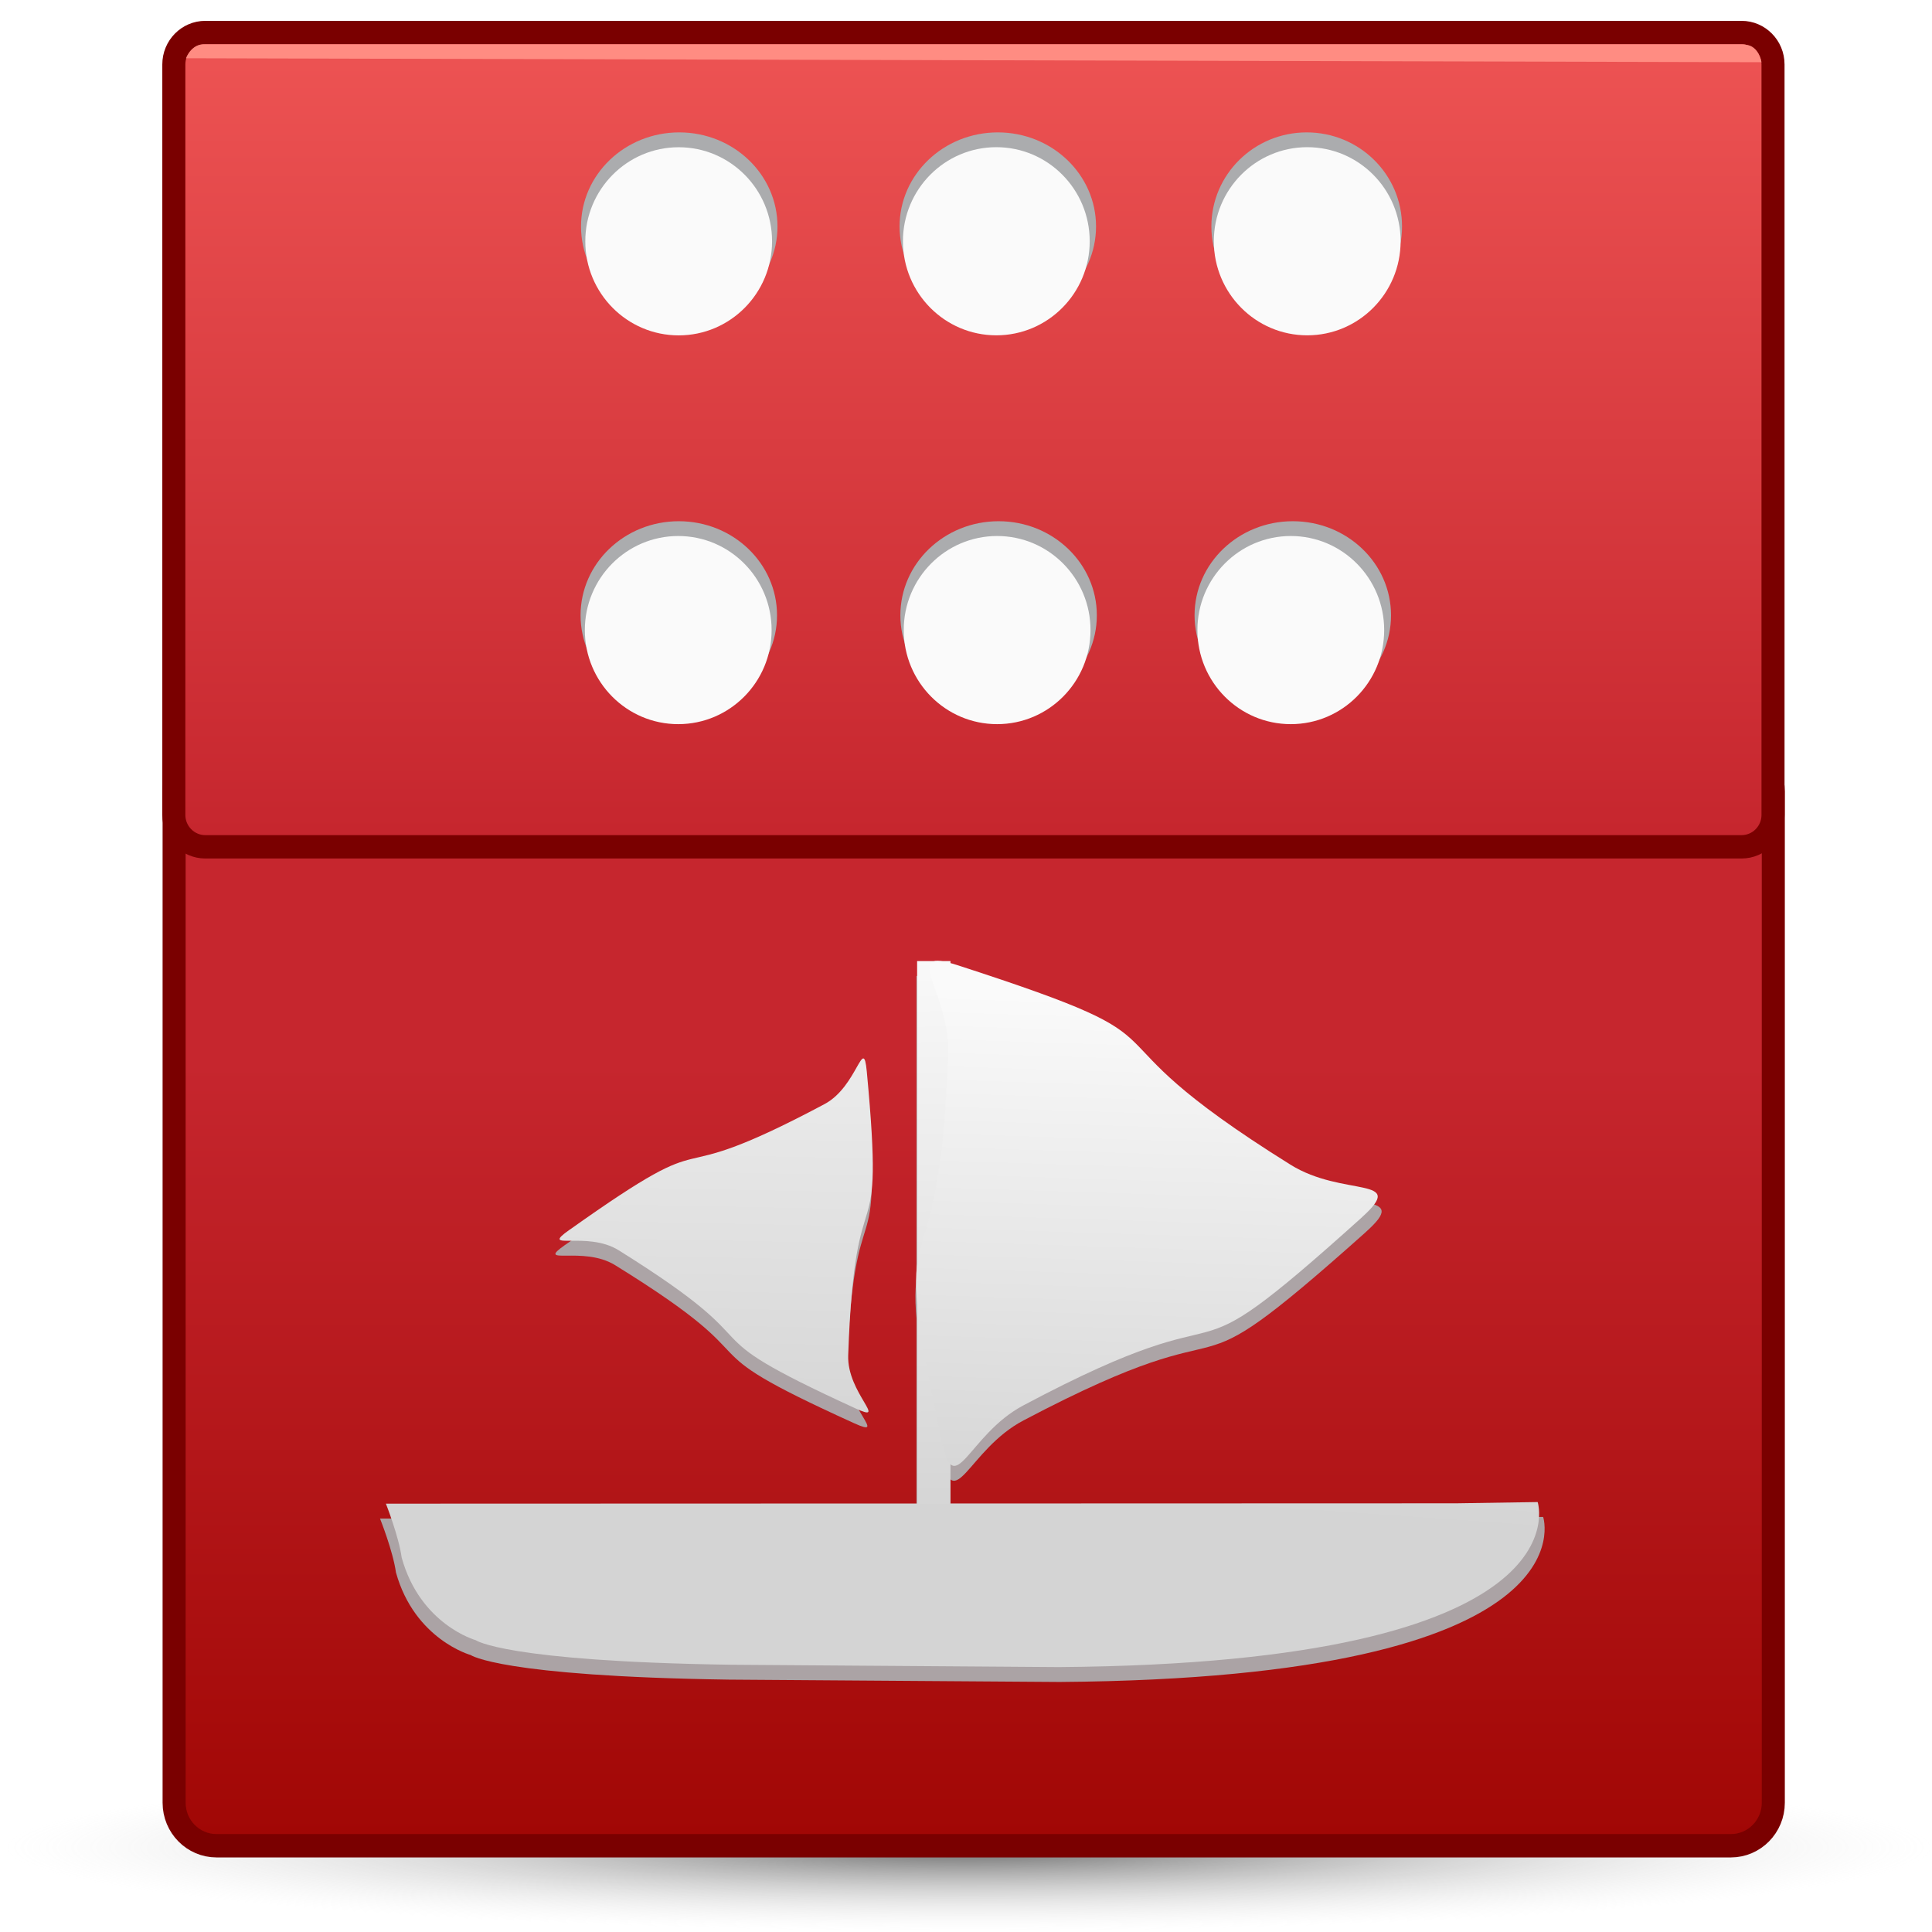
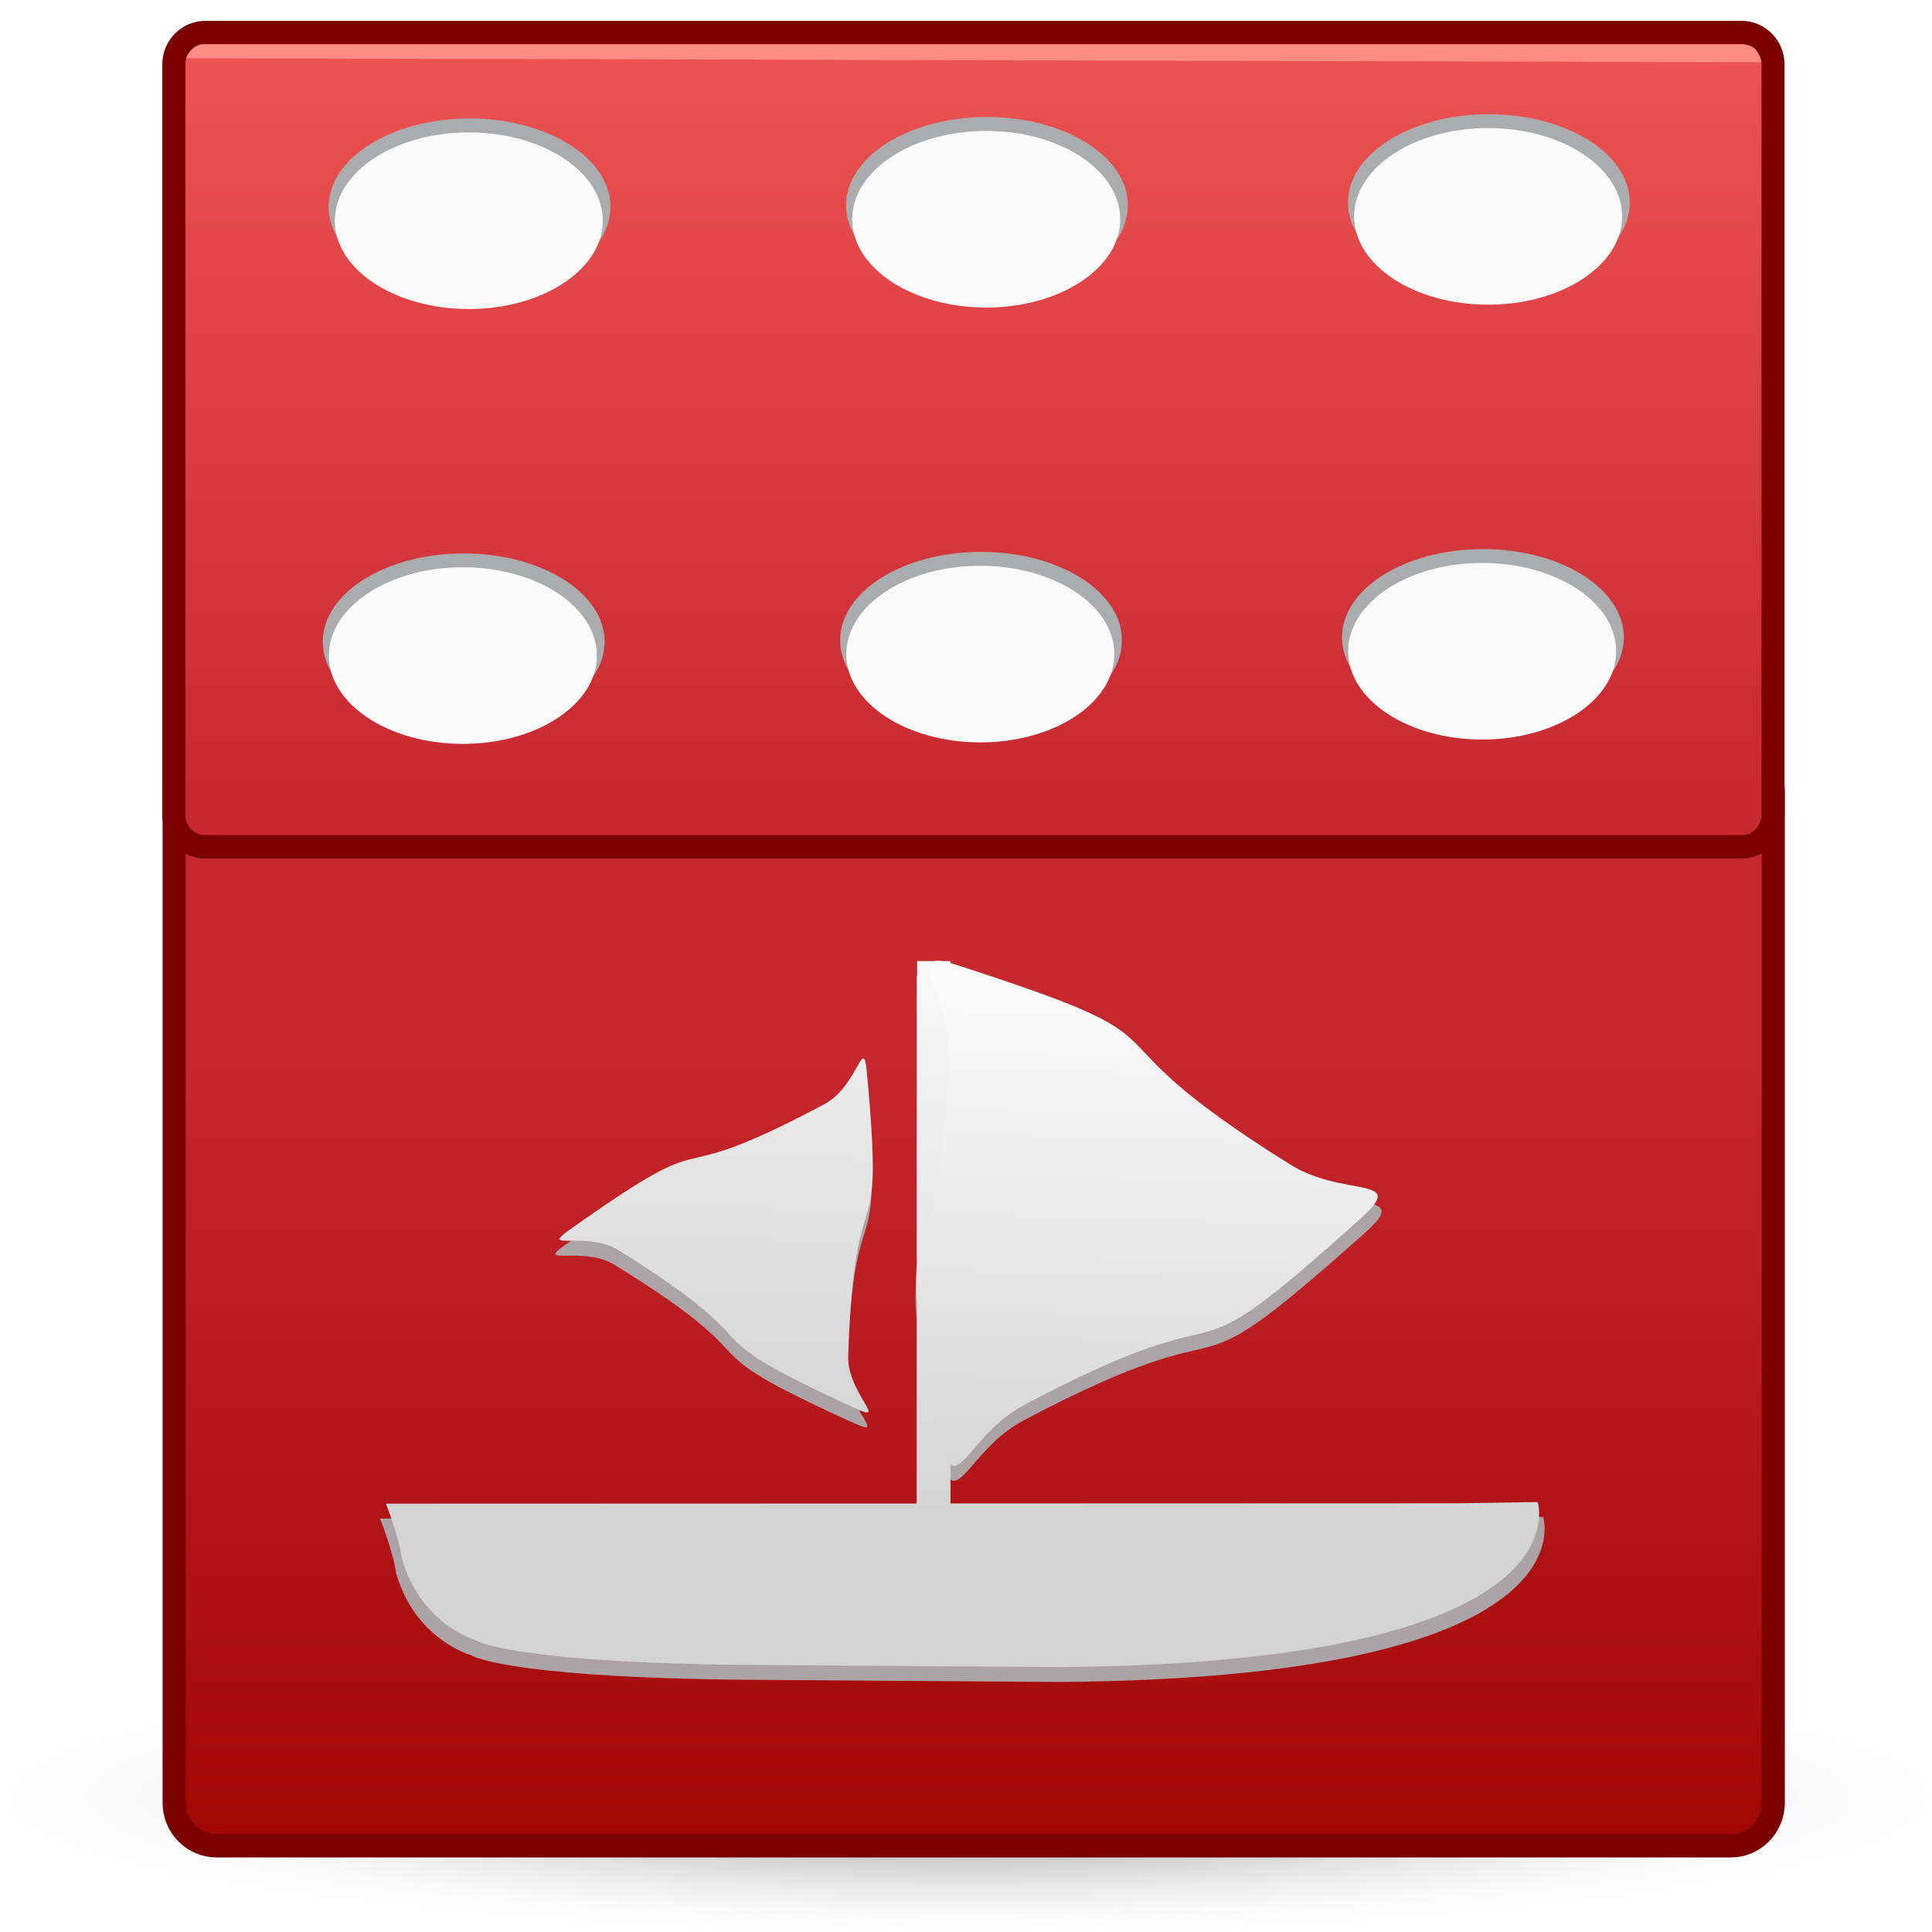
<svg xmlns="http://www.w3.org/2000/svg" xmlns:xlink="http://www.w3.org/1999/xlink" width="48" height="48" viewBox="0 0 33.867 33.867" version="1.1" id="svg8">
  <defs id="defs2">
    <linearGradient id="linearGradient892">
      <stop id="stop888" offset="0" style="stop-color:#d4d4d4;stop-opacity:1;" />
      <stop id="stop890" offset="1" style="stop-color:#fafafa;stop-opacity:1" />
    </linearGradient>
    <linearGradient id="linearGradient938">
      <stop style="stop-color:#000000;stop-opacity:0.6" offset="0" id="stop934" />
      <stop style="stop-color:#d4d4d4;stop-opacity:0;" offset="1" id="stop936" />
    </linearGradient>
    <linearGradient id="linearGradient885">
      <stop style="stop-color:#ed5353;stop-opacity:1;" offset="0" id="stop881" />
      <stop style="stop-color:#c6262e;stop-opacity:1" offset="1" id="stop883" />
    </linearGradient>
    <linearGradient id="linearGradient871">
      <stop id="stop869" offset="0" style="stop-color:#a10705;stop-opacity:1" />
      <stop id="stop867" offset="1" style="stop-color:#c6262e;stop-opacity:1;" />
    </linearGradient>
    <marker orient="auto" refY="0.0" refX="0.0" id="Arrow1Lstart" style="overflow:visible">
      <path id="path4828" d="M 0.0,0.0 L 5.0,-5.0 L -12.5,0.0 L 5.0,5.0 L 0.0,0.0 z " style="fill-rule:evenodd;stroke:#000000;stroke-width:1.0pt" transform="scale(0.8) translate(12.5,0)" />
    </marker>
    <linearGradient xlink:href="#linearGradient871" id="linearGradient873" x1="3.149" y1="295.361" x2="3.149" y2="281.985" gradientUnits="userSpaceOnUse" />
    <linearGradient xlink:href="#linearGradient885" id="linearGradient887" x1="17.379" y1="264.37" x2="17.379" y2="278.005" gradientUnits="userSpaceOnUse" />
-     <radialGradient xlink:href="#linearGradient938" id="radialGradient942" cx="16.818" cy="32.428" fx="16.818" fy="32.428" r="16.09" gradientTransform="matrix(1.051215,0,0,0.09095581,-0.6920744,29.43714)" gradientUnits="userSpaceOnUse" />
+     <radialGradient xlink:href="#linearGradient938" id="radialGradient942" cx="16.818" cy="32.428" fx="16.818" fy="32.428" r="16.09" gradientTransform="matrix(1.051215,0,0,0.1459404,-0.6920744,26.7694)" gradientUnits="userSpaceOnUse" />
    <linearGradient xlink:href="#linearGradient892" id="linearGradient874" x1="15.631" y1="288.969" x2="15.488" y2="278.716" gradientUnits="userSpaceOnUse" />
    <linearGradient xlink:href="#linearGradient892" id="linearGradient882" x1="15.572" y1="288.32" x2="16.19" y2="279.445" gradientUnits="userSpaceOnUse" />
    <linearGradient xlink:href="#linearGradient892" id="linearGradient884" x1="20.404" y1="288.729" x2="20.691" y2="279.75" gradientUnits="userSpaceOnUse" />
    <linearGradient xlink:href="#linearGradient892" id="linearGradient886" x1="-11.895" y1="-287.68" x2="-12.123" y2="-276.345" gradientUnits="userSpaceOnUse" />
  </defs>
  <g id="layer5">
-     <rect style="opacity:1;vector-effect:none;fill:url(#radialGradient942);fill-opacity:1;stroke:none;stroke-width:0.346;stroke-linecap:butt;stroke-linejoin:miter;stroke-miterlimit:4;stroke-dasharray:none;stroke-dashoffset:0;stroke-opacity:1" id="rect932" width="33.828" height="2.927" x="0.073" y="30.923" ry="0.511" />
+     <rect style="opacity:1;vector-effect:none;fill:url(#radialGradient942);fill-opacity:1;stroke:none;stroke-width:0.438;stroke-linecap:butt;stroke-linejoin:miter;stroke-miterlimit:4;stroke-dasharray:none;stroke-dashoffset:0;stroke-opacity:1" id="rect932" width="33.828" height="4.696" x="0.073" y="29.154" ry="0.819" />
  </g>
  <g id="layer4" transform="translate(0,-263.1333)">
    <ellipse style="opacity:1;vector-effect:none;fill:#f00000;fill-opacity:0;stroke:none;stroke-width:0.265;stroke-linecap:butt;stroke-linejoin:miter;stroke-miterlimit:4;stroke-dasharray:none;stroke-dashoffset:0;stroke-opacity:1" id="path5187" cx="10.317" cy="271.976" rx="2.232" ry="2.29" />
  </g>
  <g id="layer2">
    <g transform="matrix(1,0,0,1.013712,-0.2998738,-267.215)" style="stroke:#7a0000;stroke-width:0.404;stroke-miterlimit:4;stroke-dasharray:none;stroke-opacity:1" id="g4815">
      <g id="g5100" style="stroke:#7a0000;stroke-width:0.404;stroke-miterlimit:4;stroke-dasharray:none;stroke-opacity:1">
        <g id="g5124" style="stroke:#7a0000;stroke-width:0.404;stroke-miterlimit:4;stroke-dasharray:none;stroke-opacity:1">
          <rect ry="0.744" y="276.543" x="3.352" height="18.975" width="28.033" id="rect5105" style="opacity:1;vector-effect:none;fill:url(#linearGradient873);fill-opacity:1;stroke:#7a0000;stroke-width:0.404;stroke-linecap:butt;stroke-linejoin:miter;stroke-miterlimit:4;stroke-dasharray:none;stroke-dashoffset:0;stroke-opacity:1" />
          <rect ry="0.552" y="264.163" x="3.347" height="14.081" width="28.033" id="rect5105-2" style="opacity:1;vector-effect:none;fill:url(#linearGradient887);fill-opacity:1;stroke:#7a0000;stroke-width:0.404;stroke-linecap:butt;stroke-linejoin:miter;stroke-miterlimit:4;stroke-dasharray:none;stroke-dashoffset:0;stroke-opacity:1" />
        </g>
      </g>
    </g>
  </g>
  <g id="layer1" transform="translate(0,-263.1333)">
    <rect style="fill:#fafafa;fill-opacity:0;stroke-width:0.265" id="rect4662" width="16.356" height="8.785" x="8.639" y="283.629" />
    <g id="g4723-0" style="opacity:1;vector-effect:none;fill:#abacae;fill-opacity:0.941;stroke:none;stroke-width:0.187;stroke-linecap:butt;stroke-linejoin:miter;stroke-miterlimit:4;stroke-dasharray:none;stroke-dashoffset:0;stroke-opacity:1" transform="matrix(1.009871,0,0,1,0.5960909,1.190423)">
      <path id="path4664-9" d="m 17.803,291.427 c 9.32,-0.071 8.393,-2.893 8.393,-2.893 l -1.428,0.022 -18.762,0.006 c 0,0 0.225,0.568 0.277,0.946 0.325,1.176 1.297,1.447 1.297,1.447 0,0 0.506,0.372 4.482,0.431 z" style="vector-effect:none;fill:#abacae;fill-opacity:0.941;stroke:none;stroke-width:0.187;stroke-linecap:butt;stroke-linejoin:miter;stroke-miterlimit:4;stroke-dasharray:none;stroke-dashoffset:0;stroke-opacity:1" />
      <rect y="279.051" x="15.318" height="9.518" width="0.585" id="rect4686-3" style="vector-effect:none;fill:#abacae;fill-opacity:0.941;stroke:none;stroke-width:0.187;stroke-linecap:butt;stroke-linejoin:miter;stroke-miterlimit:4;stroke-dasharray:none;stroke-dashoffset:0;stroke-opacity:1" />
      <path d="m 23.114,283.544 c -3.548,3.197 -1.723,1.054 -5.938,3.298 -0.966,0.514 -1.199,1.694 -1.427,0.623 -0.995,-4.671 -0.051,-2.019 0.113,-6.792 0.038,-1.094 -0.867,-1.885 0.174,-1.547 4.543,1.474 1.774,0.965 5.825,3.493 0.929,0.58 2.066,0.191 1.253,0.924 z" id="path4694-60" style="vector-effect:none;fill:#abacae;fill-opacity:0.941;stroke:none;stroke-width:0.187;stroke-linecap:butt;stroke-linejoin:miter;stroke-miterlimit:4;stroke-dasharray:none;stroke-dashoffset:0;stroke-opacity:1" />
      <path transform="scale(-1)" d="m -9.222,-283.764 c -2.859,2.03 -1.378,0.558 -4.473,2.206 -0.58,0.309 -0.679,1.224 -0.741,0.57 -0.329,-3.491 0.206,-1.472 0.326,-4.976 0.023,-0.657 -0.72,-1.2 -0.123,-0.926 3.188,1.461 1.172,0.914 4.147,2.77 0.557,0.348 1.4,-0.024 0.864,0.357 z" id="path4694-6-6" style="vector-effect:none;fill:#abacae;fill-opacity:0.941;stroke:none;stroke-width:0.187;stroke-linecap:butt;stroke-linejoin:miter;stroke-miterlimit:4;stroke-dasharray:none;stroke-dashoffset:0;stroke-opacity:1" />
    </g>
-     <ellipse style="opacity:1;vector-effect:none;fill:#abacae;fill-opacity:1;stroke:none;stroke-width:0.111;stroke-linecap:butt;stroke-linejoin:miter;stroke-miterlimit:4;stroke-dasharray:none;stroke-dashoffset:0;stroke-opacity:1" id="path5189-7-3" cx="11.899" cy="273.919" rx="1.722" ry="1.649" />
-     <ellipse style="opacity:1;vector-effect:none;fill:#abacae;fill-opacity:1;stroke:none;stroke-width:0.111;stroke-linecap:butt;stroke-linejoin:miter;stroke-miterlimit:4;stroke-dasharray:none;stroke-dashoffset:0;stroke-opacity:1" id="path5189-5-6" cx="22.662" cy="273.919" rx="1.722" ry="1.649" />
-     <ellipse style="opacity:1;vector-effect:none;fill:#abacae;fill-opacity:1;stroke:none;stroke-width:0.11;stroke-linecap:butt;stroke-linejoin:miter;stroke-miterlimit:4;stroke-dasharray:none;stroke-dashoffset:0;stroke-opacity:1" id="path5189-9-7" cx="22.906" cy="267.103" rx="1.671" ry="1.649" />
-     <ellipse style="opacity:1;vector-effect:none;fill:#abacae;fill-opacity:1;stroke:none;stroke-width:0.111;stroke-linecap:butt;stroke-linejoin:miter;stroke-miterlimit:4;stroke-dasharray:none;stroke-dashoffset:0;stroke-opacity:1" id="path5189-2-5" cx="17.505" cy="273.919" rx="1.722" ry="1.649" />
-     <ellipse style="opacity:1;vector-effect:none;fill:#abacae;fill-opacity:1;stroke:none;stroke-width:0.111;stroke-linecap:butt;stroke-linejoin:miter;stroke-miterlimit:4;stroke-dasharray:none;stroke-dashoffset:0;stroke-opacity:1" id="path5189-28-3" cx="17.491" cy="267.103" rx="1.722" ry="1.649" />
-     <ellipse style="opacity:1;vector-effect:none;fill:#abacae;fill-opacity:1;stroke:none;stroke-width:0.111;stroke-linecap:butt;stroke-linejoin:miter;stroke-miterlimit:4;stroke-dasharray:none;stroke-dashoffset:0;stroke-opacity:1" id="path5189-56" cx="11.907" cy="267.103" rx="1.722" ry="1.649" />
+     <ellipse style="opacity:1;vector-effect:none;fill:#abacae;fill-opacity:1;stroke:none;stroke-width:0.129;stroke-linecap:butt;stroke-linejoin:miter;stroke-miterlimit:4;stroke-dasharray:none;stroke-dashoffset:0;stroke-opacity:1" id="path5189-7-3" cx="8.128" cy="274.382" rx="2.47" ry="1.548" />
  </g>
  <g id="layer3">
    <g transform="translate(0.7584595,-262.2037)" id="g4723" style="opacity:1;vector-effect:none;fill:#fafafa;fill-opacity:1;stroke:none;stroke-width:0.187;stroke-linecap:butt;stroke-linejoin:miter;stroke-miterlimit:4;stroke-dasharray:none;stroke-dashoffset:0;stroke-opacity:1">
      <path id="path4664" d="m 17.803,291.427 c 9.32,-0.071 8.393,-2.893 8.393,-2.893 l -1.428,0.022 -18.762,0.006 c 0,0 0.225,0.568 0.277,0.946 0.325,1.176 1.297,1.447 1.297,1.447 0,0 0.506,0.372 4.482,0.431 z" style="vector-effect:none;fill:url(#linearGradient882);fill-opacity:1;stroke:none;stroke-width:0.187;stroke-linecap:butt;stroke-linejoin:miter;stroke-miterlimit:4;stroke-dasharray:none;stroke-dashoffset:0;stroke-opacity:1" />
      <rect y="279.051" x="15.318" height="9.518" width="0.585" id="rect4686" style="vector-effect:none;fill:url(#linearGradient874);fill-opacity:1;stroke:none;stroke-width:0.187;stroke-linecap:butt;stroke-linejoin:miter;stroke-miterlimit:4;stroke-dasharray:none;stroke-dashoffset:0;stroke-opacity:1" />
      <path d="m 23.114,283.544 c -3.548,3.197 -1.723,1.054 -5.938,3.298 -0.966,0.514 -1.199,1.694 -1.427,0.623 -0.995,-4.671 -0.051,-2.019 0.113,-6.792 0.038,-1.094 -0.867,-1.885 0.174,-1.547 4.543,1.474 1.774,0.965 5.825,3.493 0.929,0.58 2.066,0.191 1.253,0.924 z" id="path4694" style="vector-effect:none;fill:url(#linearGradient884);fill-opacity:1;stroke:none;stroke-width:0.187;stroke-linecap:butt;stroke-linejoin:miter;stroke-miterlimit:4;stroke-dasharray:none;stroke-dashoffset:0;stroke-opacity:1" />
      <path transform="scale(-1)" d="m -9.222,-283.764 c -2.859,2.03 -1.378,0.558 -4.473,2.206 -0.58,0.309 -0.679,1.224 -0.741,0.57 -0.329,-3.491 0.206,-1.472 0.326,-4.976 0.023,-0.657 -0.72,-1.2 -0.123,-0.926 3.188,1.461 1.172,0.914 4.147,2.77 0.557,0.348 1.4,-0.024 0.864,0.357 z" id="path4694-6" style="vector-effect:none;fill:url(#linearGradient886);fill-opacity:1;stroke:none;stroke-width:0.187;stroke-linecap:butt;stroke-linejoin:miter;stroke-miterlimit:4;stroke-dasharray:none;stroke-dashoffset:0;stroke-opacity:1" />
    </g>
-     <ellipse style="opacity:1;vector-effect:none;fill:#fafafa;fill-opacity:1;stroke:none;stroke-width:0.109;stroke-linecap:butt;stroke-linejoin:miter;stroke-miterlimit:4;stroke-dasharray:none;stroke-dashoffset:0;stroke-opacity:1" id="path5189-7" cx="11.889" cy="11.045" rx="1.637" ry="1.649" />
-     <ellipse style="opacity:1;vector-effect:none;fill:#fafafa;fill-opacity:1;stroke:none;stroke-width:0.109;stroke-linecap:butt;stroke-linejoin:miter;stroke-miterlimit:4;stroke-dasharray:none;stroke-dashoffset:0;stroke-opacity:1" id="path5189-5" cx="22.627" cy="11.045" rx="1.637" ry="1.649" />
-     <ellipse style="opacity:1;vector-effect:none;fill:#fafafa;fill-opacity:1;stroke:none;stroke-width:0.109;stroke-linecap:butt;stroke-linejoin:miter;stroke-miterlimit:4;stroke-dasharray:none;stroke-dashoffset:0;stroke-opacity:1" id="path5189-9" cx="22.915" cy="4.229" rx="1.637" ry="1.649" />
-     <ellipse style="opacity:1;vector-effect:none;fill:#fafafa;fill-opacity:1;stroke:none;stroke-width:0.109;stroke-linecap:butt;stroke-linejoin:miter;stroke-miterlimit:4;stroke-dasharray:none;stroke-dashoffset:0;stroke-opacity:1" id="path5189-2" cx="17.479" cy="11.045" rx="1.637" ry="1.649" />
-     <ellipse style="opacity:1;vector-effect:none;fill:#fafafa;fill-opacity:1;stroke:none;stroke-width:0.109;stroke-linecap:butt;stroke-linejoin:miter;stroke-miterlimit:4;stroke-dasharray:none;stroke-dashoffset:0;stroke-opacity:1" id="path5189-28" cx="17.465" cy="4.229" rx="1.637" ry="1.649" />
-     <ellipse style="opacity:1;vector-effect:none;fill:#fafafa;fill-opacity:1;stroke:none;stroke-width:0.109;stroke-linecap:butt;stroke-linejoin:miter;stroke-miterlimit:4;stroke-dasharray:none;stroke-dashoffset:0;stroke-opacity:1" id="path5189" cx="11.897" cy="4.23" rx="1.637" ry="1.649" />
+     <ellipse style="opacity:1;vector-effect:none;fill:#fafafa;fill-opacity:1;stroke:none;stroke-width:0.126;stroke-linecap:butt;stroke-linejoin:miter;stroke-miterlimit:4;stroke-dasharray:none;stroke-dashoffset:0;stroke-opacity:1" id="path5189-7" cx="8.114" cy="11.492" rx="2.349" ry="1.548" />
    <path style="fill:#ff8c82;fill-opacity:1;stroke:none;stroke-width:0.265px;stroke-linecap:butt;stroke-linejoin:miter;stroke-opacity:1" d="m 3.551,0.777 4.494,5e-7 22.496,-4.506e-4 c 0.056,0.002 0.065,0.009 0.065,0.009 0.227,0.018 0.272,0.305 0.272,0.305 L 3.261,1.021 c 0,0 0.085,-0.232 0.291,-0.244 z" id="path968" />
+     <ellipse style="opacity:1;vector-effect:none;fill:#abacae;fill-opacity:1;stroke:none;stroke-width:0.129;stroke-linecap:butt;stroke-linejoin:miter;stroke-miterlimit:4;stroke-dasharray:none;stroke-dashoffset:0;stroke-opacity:1" id="path5189-7-3-3" cx="25.995" cy="11.173" rx="2.47" ry="1.548" />
+     <ellipse style="opacity:1;vector-effect:none;fill:#fafafa;fill-opacity:1;stroke:none;stroke-width:0.126;stroke-linecap:butt;stroke-linejoin:miter;stroke-miterlimit:4;stroke-dasharray:none;stroke-dashoffset:0;stroke-opacity:1" id="path5189-7-5" cx="25.982" cy="11.416" rx="2.349" ry="1.548" />
+     <ellipse style="opacity:1;vector-effect:none;fill:#abacae;fill-opacity:1;stroke:none;stroke-width:0.129;stroke-linecap:butt;stroke-linejoin:miter;stroke-miterlimit:4;stroke-dasharray:none;stroke-dashoffset:0;stroke-opacity:1" id="path5189-7-3-6" cx="17.197" cy="11.222" rx="2.47" ry="1.548" />
+     <ellipse style="opacity:1;vector-effect:none;fill:#fafafa;fill-opacity:1;stroke:none;stroke-width:0.126;stroke-linecap:butt;stroke-linejoin:miter;stroke-miterlimit:4;stroke-dasharray:none;stroke-dashoffset:0;stroke-opacity:1" id="path5189-7-2" cx="17.184" cy="11.466" rx="2.349" ry="1.548" />
+     <ellipse style="opacity:1;vector-effect:none;fill:#abacae;fill-opacity:1;stroke:none;stroke-width:0.129;stroke-linecap:butt;stroke-linejoin:miter;stroke-miterlimit:4;stroke-dasharray:none;stroke-dashoffset:0;stroke-opacity:1" id="path5189-7-3-9" cx="8.231" cy="3.625" rx="2.47" ry="1.548" />
+     <ellipse style="opacity:1;vector-effect:none;fill:#fafafa;fill-opacity:1;stroke:none;stroke-width:0.126;stroke-linecap:butt;stroke-linejoin:miter;stroke-miterlimit:4;stroke-dasharray:none;stroke-dashoffset:0;stroke-opacity:1" id="path5189-7-1" cx="8.218" cy="3.869" rx="2.349" ry="1.548" />
+     <ellipse style="opacity:1;vector-effect:none;fill:#abacae;fill-opacity:1;stroke:none;stroke-width:0.129;stroke-linecap:butt;stroke-linejoin:miter;stroke-miterlimit:4;stroke-dasharray:none;stroke-dashoffset:0;stroke-opacity:1" id="path5189-7-3-3-2" cx="26.099" cy="3.55" rx="2.47" ry="1.548" />
+     <ellipse style="opacity:1;vector-effect:none;fill:#fafafa;fill-opacity:1;stroke:none;stroke-width:0.126;stroke-linecap:butt;stroke-linejoin:miter;stroke-miterlimit:4;stroke-dasharray:none;stroke-dashoffset:0;stroke-opacity:1" id="path5189-7-5-7" cx="26.086" cy="3.793" rx="2.349" ry="1.548" />
+     <ellipse style="opacity:1;vector-effect:none;fill:#abacae;fill-opacity:1;stroke:none;stroke-width:0.129;stroke-linecap:butt;stroke-linejoin:miter;stroke-miterlimit:4;stroke-dasharray:none;stroke-dashoffset:0;stroke-opacity:1" id="path5189-7-3-6-0" cx="17.301" cy="3.599" rx="2.47" ry="1.548" />
+     <ellipse style="opacity:1;vector-effect:none;fill:#fafafa;fill-opacity:1;stroke:none;stroke-width:0.126;stroke-linecap:butt;stroke-linejoin:miter;stroke-miterlimit:4;stroke-dasharray:none;stroke-dashoffset:0;stroke-opacity:1" id="path5189-7-2-9" cx="17.288" cy="3.843" rx="2.349" ry="1.548" />
  </g>
</svg>
